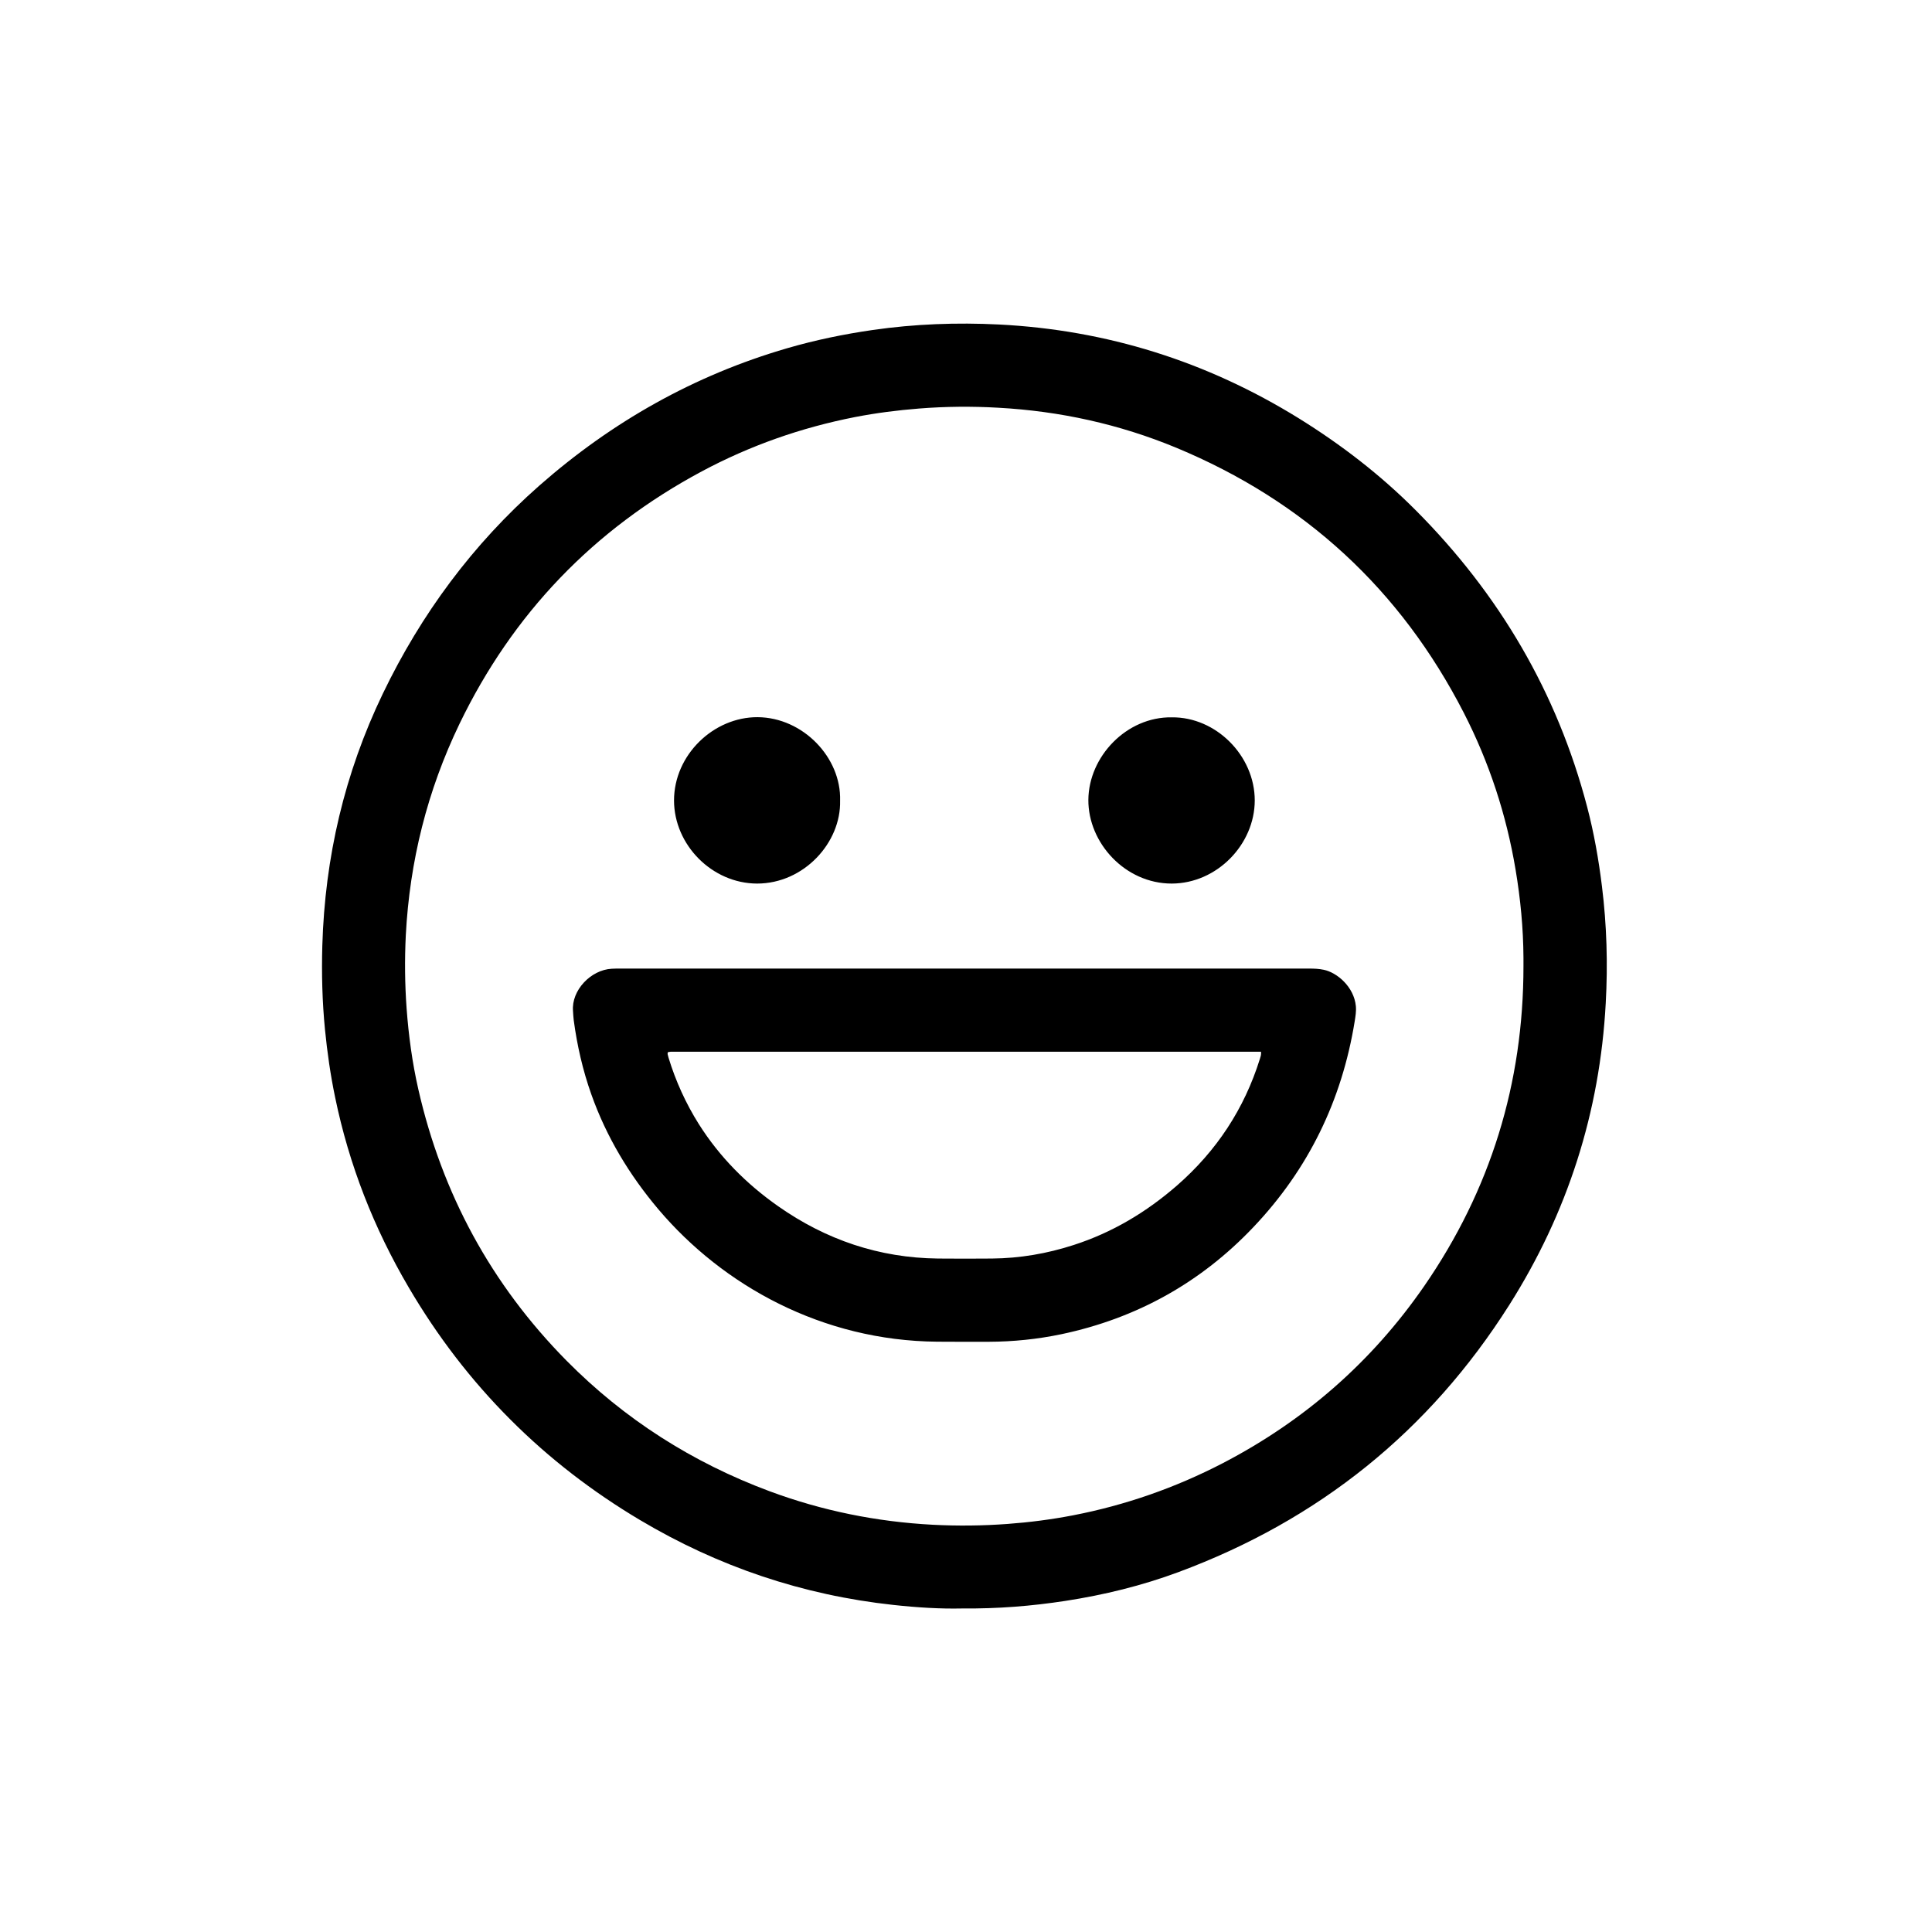
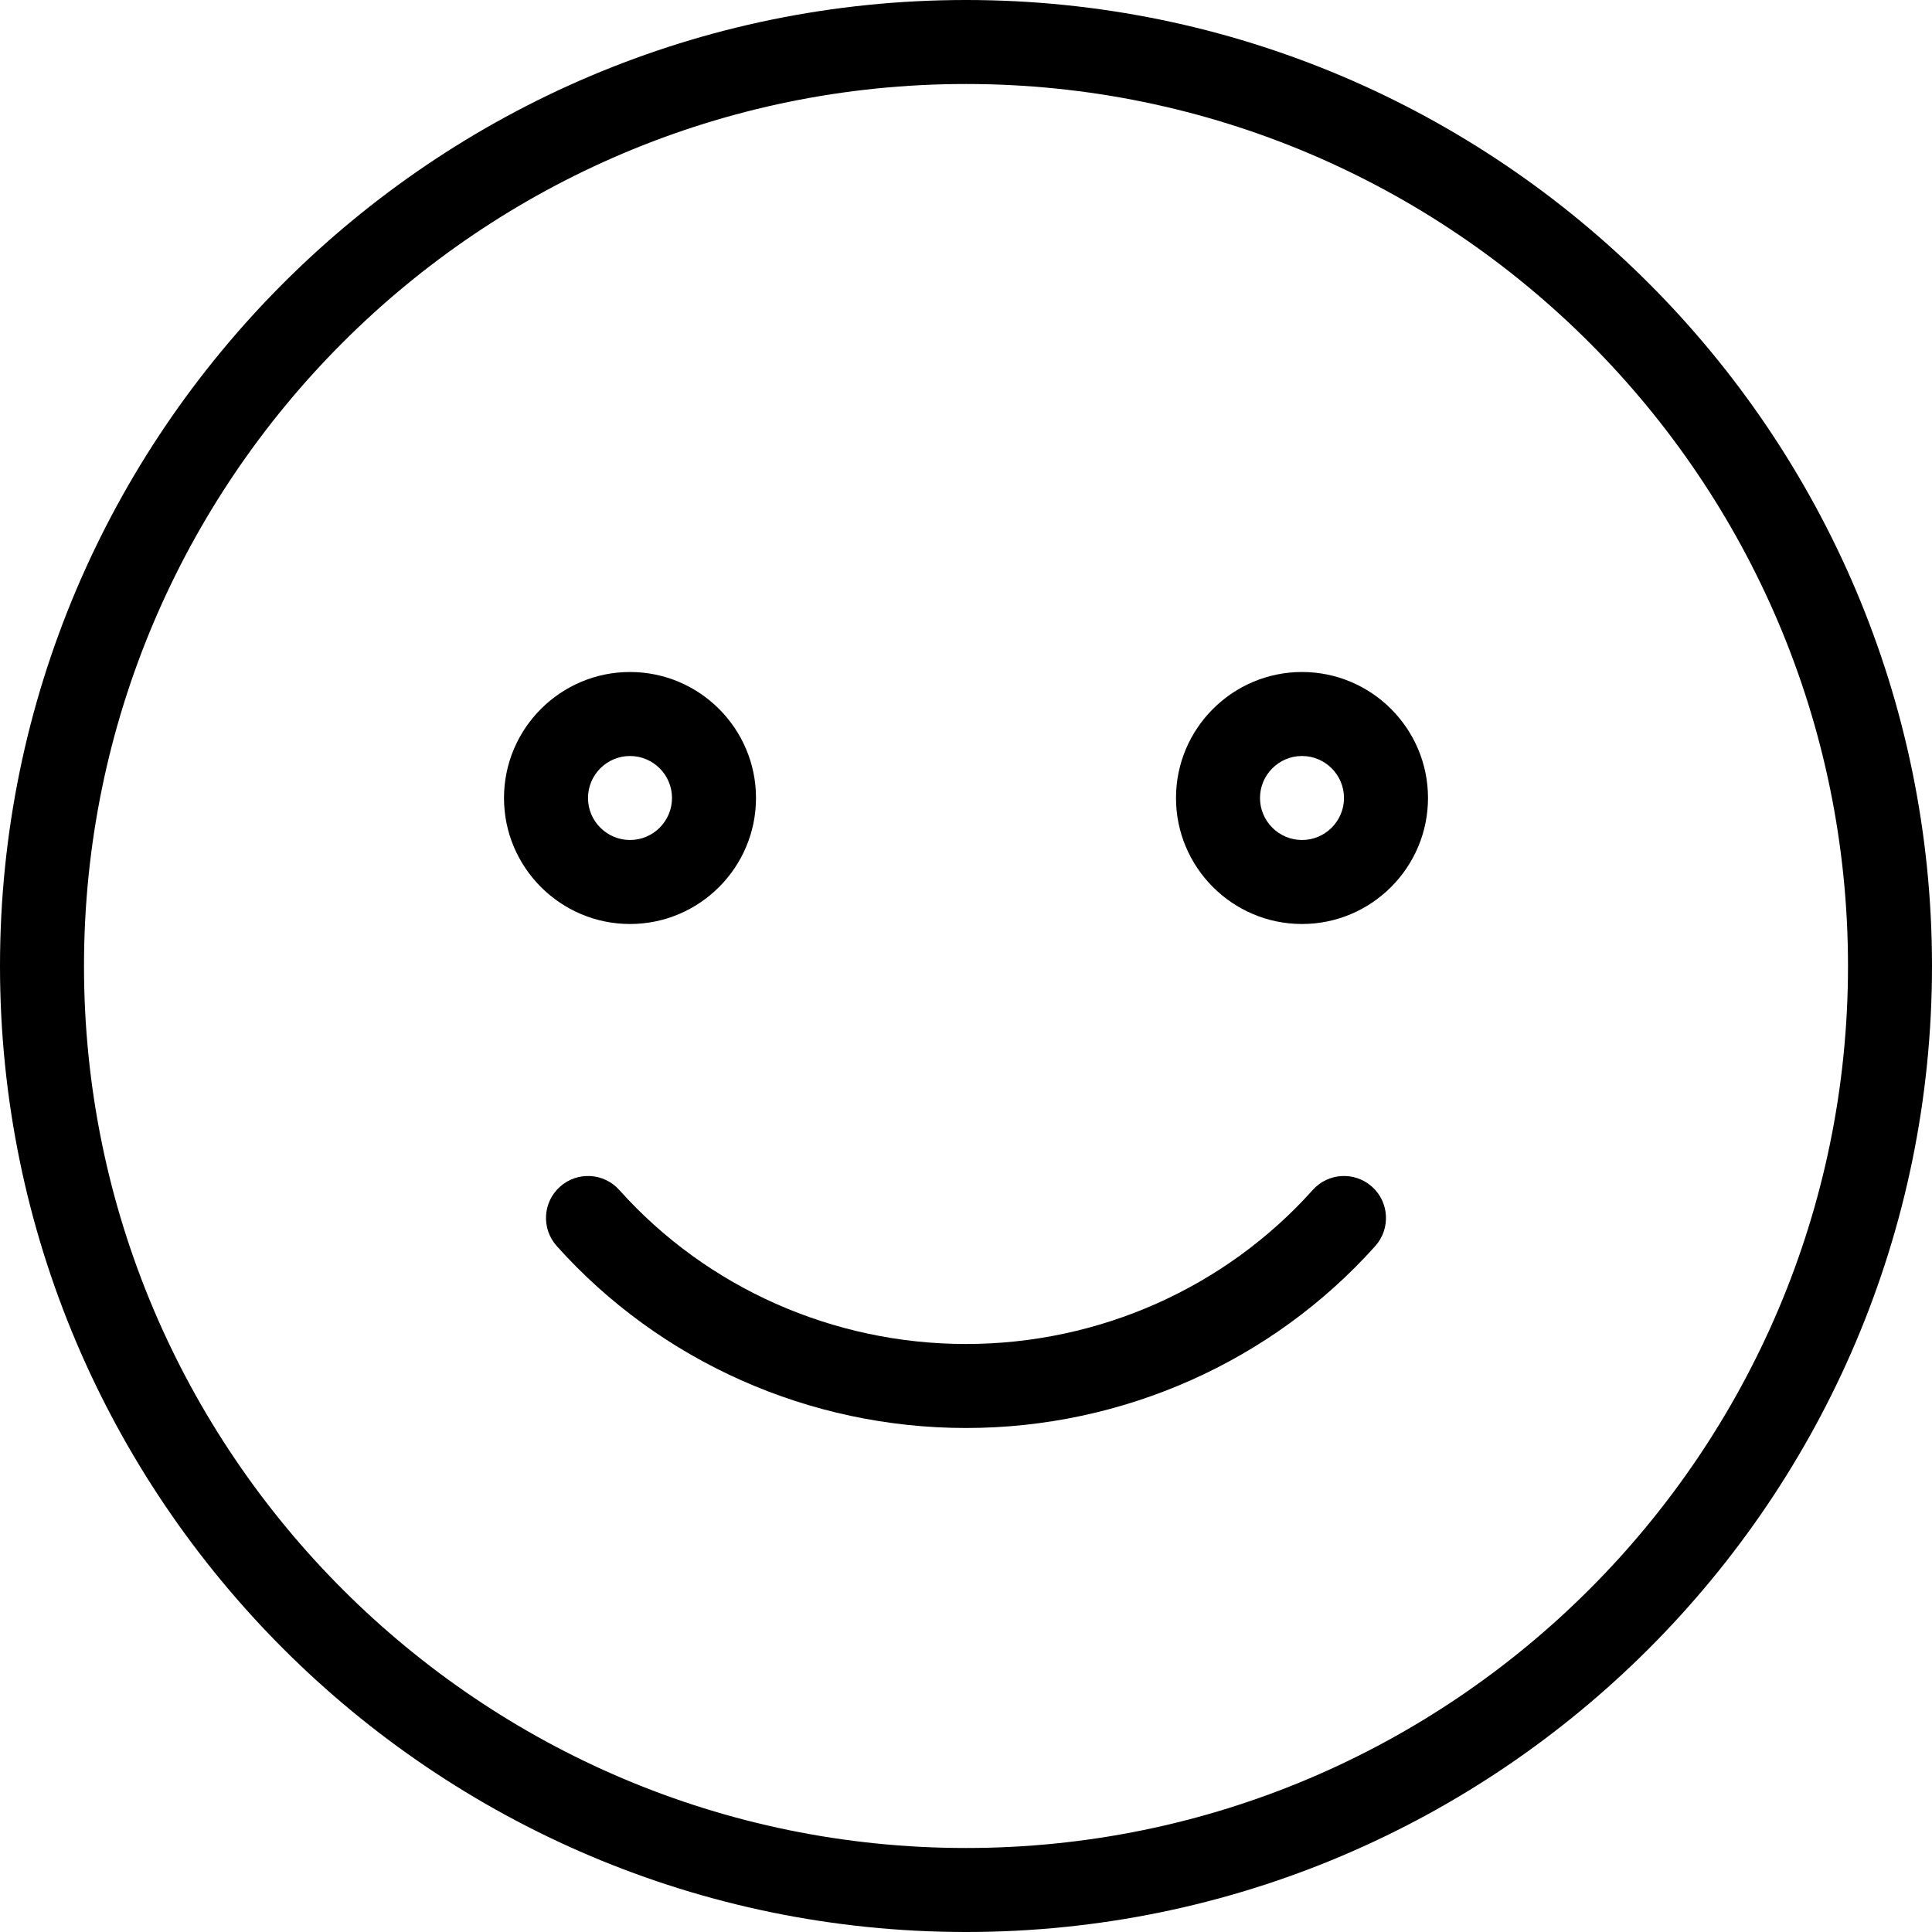
- <svg xmlns="http://www.w3.org/2000/svg" width="24px" height="24px" viewBox="0 0 24 24" version="1.1">
-   <path d="M12.409,4.031 C13.749,4.099 14.989,4.489 16.13,5.194 C16.658,5.521 17.148,5.898 17.587,6.339 C18.622,7.378 19.343,8.6 19.716,10.023 C19.801,10.347 19.859,10.677 19.9,11.01 C19.96,11.493 19.974,11.977 19.947,12.462 C19.874,13.816 19.473,15.067 18.748,16.212 C17.754,17.782 16.38,18.883 14.64,19.529 C14.185,19.698 13.715,19.813 13.234,19.887 C12.817,19.951 12.398,19.985 11.949,19.981 C11.682,19.987 11.389,19.969 11.097,19.937 C9.971,19.815 8.922,19.461 7.948,18.881 C7.362,18.532 6.824,18.119 6.341,17.635 C5.849,17.143 5.43,16.594 5.078,15.994 C4.644,15.256 4.336,14.47 4.163,13.631 C4.105,13.353 4.065,13.072 4.037,12.789 C4.003,12.442 3.994,12.095 4.004,11.747 C4.036,10.651 4.28,9.605 4.756,8.616 C5.232,7.627 5.874,6.76 6.699,6.033 C7.601,5.24 8.623,4.662 9.778,4.326 C10.128,4.224 10.483,4.151 10.843,4.099 C11.363,4.024 11.886,4.005 12.409,4.031 Z M11.417,5.075 C11.15,5.096 10.884,5.13 10.621,5.181 C9.953,5.312 9.317,5.535 8.717,5.856 C7.375,6.575 6.37,7.621 5.708,8.992 C5.308,9.822 5.089,10.699 5.041,11.618 C5.026,11.92 5.029,12.224 5.051,12.527 C5.076,12.865 5.121,13.199 5.196,13.529 C5.491,14.827 6.102,15.955 7.038,16.903 C7.758,17.631 8.602,18.168 9.561,18.525 C10.215,18.768 10.891,18.904 11.586,18.941 C11.895,18.957 12.204,18.954 12.514,18.931 C12.788,18.911 13.06,18.876 13.329,18.824 C13.981,18.698 14.602,18.481 15.192,18.175 C16.205,17.648 17.041,16.917 17.69,15.979 C18.516,14.784 18.925,13.456 18.925,12.003 L18.925,11.898 L18.925,11.898 C18.923,11.53 18.888,11.166 18.827,10.803 C18.713,10.122 18.5,9.472 18.185,8.857 C17.398,7.323 16.205,6.224 14.612,5.562 C13.905,5.269 13.166,5.107 12.402,5.065 C12.074,5.046 11.745,5.049 11.417,5.075 Z M16.263,12.032 C16.324,12.032 16.384,12.034 16.444,12.047 C16.607,12.08 16.82,12.257 16.843,12.499 C16.849,12.564 16.838,12.627 16.828,12.69 C16.669,13.669 16.254,14.524 15.571,15.243 C14.916,15.934 14.118,16.377 13.185,16.574 C12.888,16.636 12.587,16.667 12.283,16.668 C12.069,16.668 11.855,16.669 11.641,16.667 C10.213,16.655 8.981,15.969 8.18,15.024 C7.818,14.596 7.533,14.123 7.345,13.593 C7.239,13.294 7.169,12.987 7.127,12.673 C7.122,12.635 7.121,12.597 7.118,12.559 C7.097,12.302 7.339,12.048 7.599,12.034 L7.656,12.032 L7.656,12.032 L16.263,12.032 L16.263,12.032 Z M15.665,13.065 L8.331,13.065 L8.331,13.065 C8.319,13.065 8.307,13.07 8.296,13.071 C8.295,13.081 8.292,13.088 8.293,13.094 L8.305,13.14 L8.305,13.14 C8.394,13.431 8.519,13.706 8.681,13.964 C8.939,14.372 9.272,14.707 9.665,14.983 C10.261,15.402 10.922,15.626 11.652,15.634 C11.875,15.636 12.099,15.636 12.322,15.634 C12.669,15.631 13.007,15.573 13.337,15.466 C13.818,15.311 14.242,15.057 14.622,14.726 C15.112,14.298 15.457,13.775 15.651,13.153 C15.658,13.129 15.669,13.105 15.665,13.065 Z M9.412,8.909 C9.974,8.913 10.452,9.41 10.436,9.946 C10.449,10.468 9.986,10.976 9.405,10.976 C8.846,10.975 8.374,10.496 8.373,9.944 C8.373,9.376 8.866,8.906 9.412,8.909 Z M14.557,8.911 C15.105,8.905 15.587,9.387 15.587,9.944 C15.586,10.489 15.118,10.975 14.555,10.976 C13.978,10.976 13.517,10.472 13.52,9.936 C13.524,9.398 13.995,8.902 14.557,8.911 Z" id="happy" />
+ <svg xmlns="http://www.w3.org/2000/svg" version="1.1" id="Capa_1" x="0px" y="0px" viewBox="0 0 368 368" style="enable-background:new 0 0 368 368;" xml:space="preserve">
+   <g>
+     <g>
+       <g>
+         <path d="M184,0C82.544,0,0,82.544,0,184s82.544,184,184,184s184-82.544,184-184S285.456,0,184,0z M184,352     c-92.64,0-168-75.36-168-168S91.36,16,184,16s168,75.36,168,168S276.64,352,184,352z" />
+         <path d="M144,152c0-13.232-10.768-24-24-24s-24,10.768-24,24s10.768,24,24,24S144,165.232,144,152z M112,152c0-4.408,3.592-8,8-8     s8,3.592,8,8s-3.592,8-8,8S112,156.408,112,152z" />
+         <path d="M248,128c-13.232,0-24,10.768-24,24s10.768,24,24,24s24-10.768,24-24S261.232,128,248,128z M248,160     c-4.408,0-8-3.592-8-8s3.592-8,8-8c4.408,0,8,3.592,8,8S252.408,160,248,160z" />
+         <path d="M261.336,226.04c-3.296-2.952-8.36-2.664-11.296,0.624C233.352,245.312,209.288,256,184,256     c-25.28,0-49.352-10.688-66.04-29.336c-2.952-3.288-8-3.576-11.296-0.624c-3.296,2.944-3.568,8-0.624,11.296     C125.76,259.368,154.176,272,184,272c29.832,0,58.248-12.64,77.96-34.664C264.904,234.04,264.624,228.984,261.336,226.04z" />
+       </g>
+     </g>
+   </g>
+   <g>
+ </g>
+   <g>
+ </g>
+   <g>
+ </g>
+   <g>
+ </g>
+   <g>
+ </g>
+   <g>
+ </g>
+   <g>
+ </g>
+   <g>
+ </g>
+   <g>
+ </g>
+   <g>
+ </g>
+   <g>
+ </g>
+   <g>
+ </g>
+   <g>
+ </g>
+   <g>
+ </g>
+   <g>
+ </g>
</svg>
